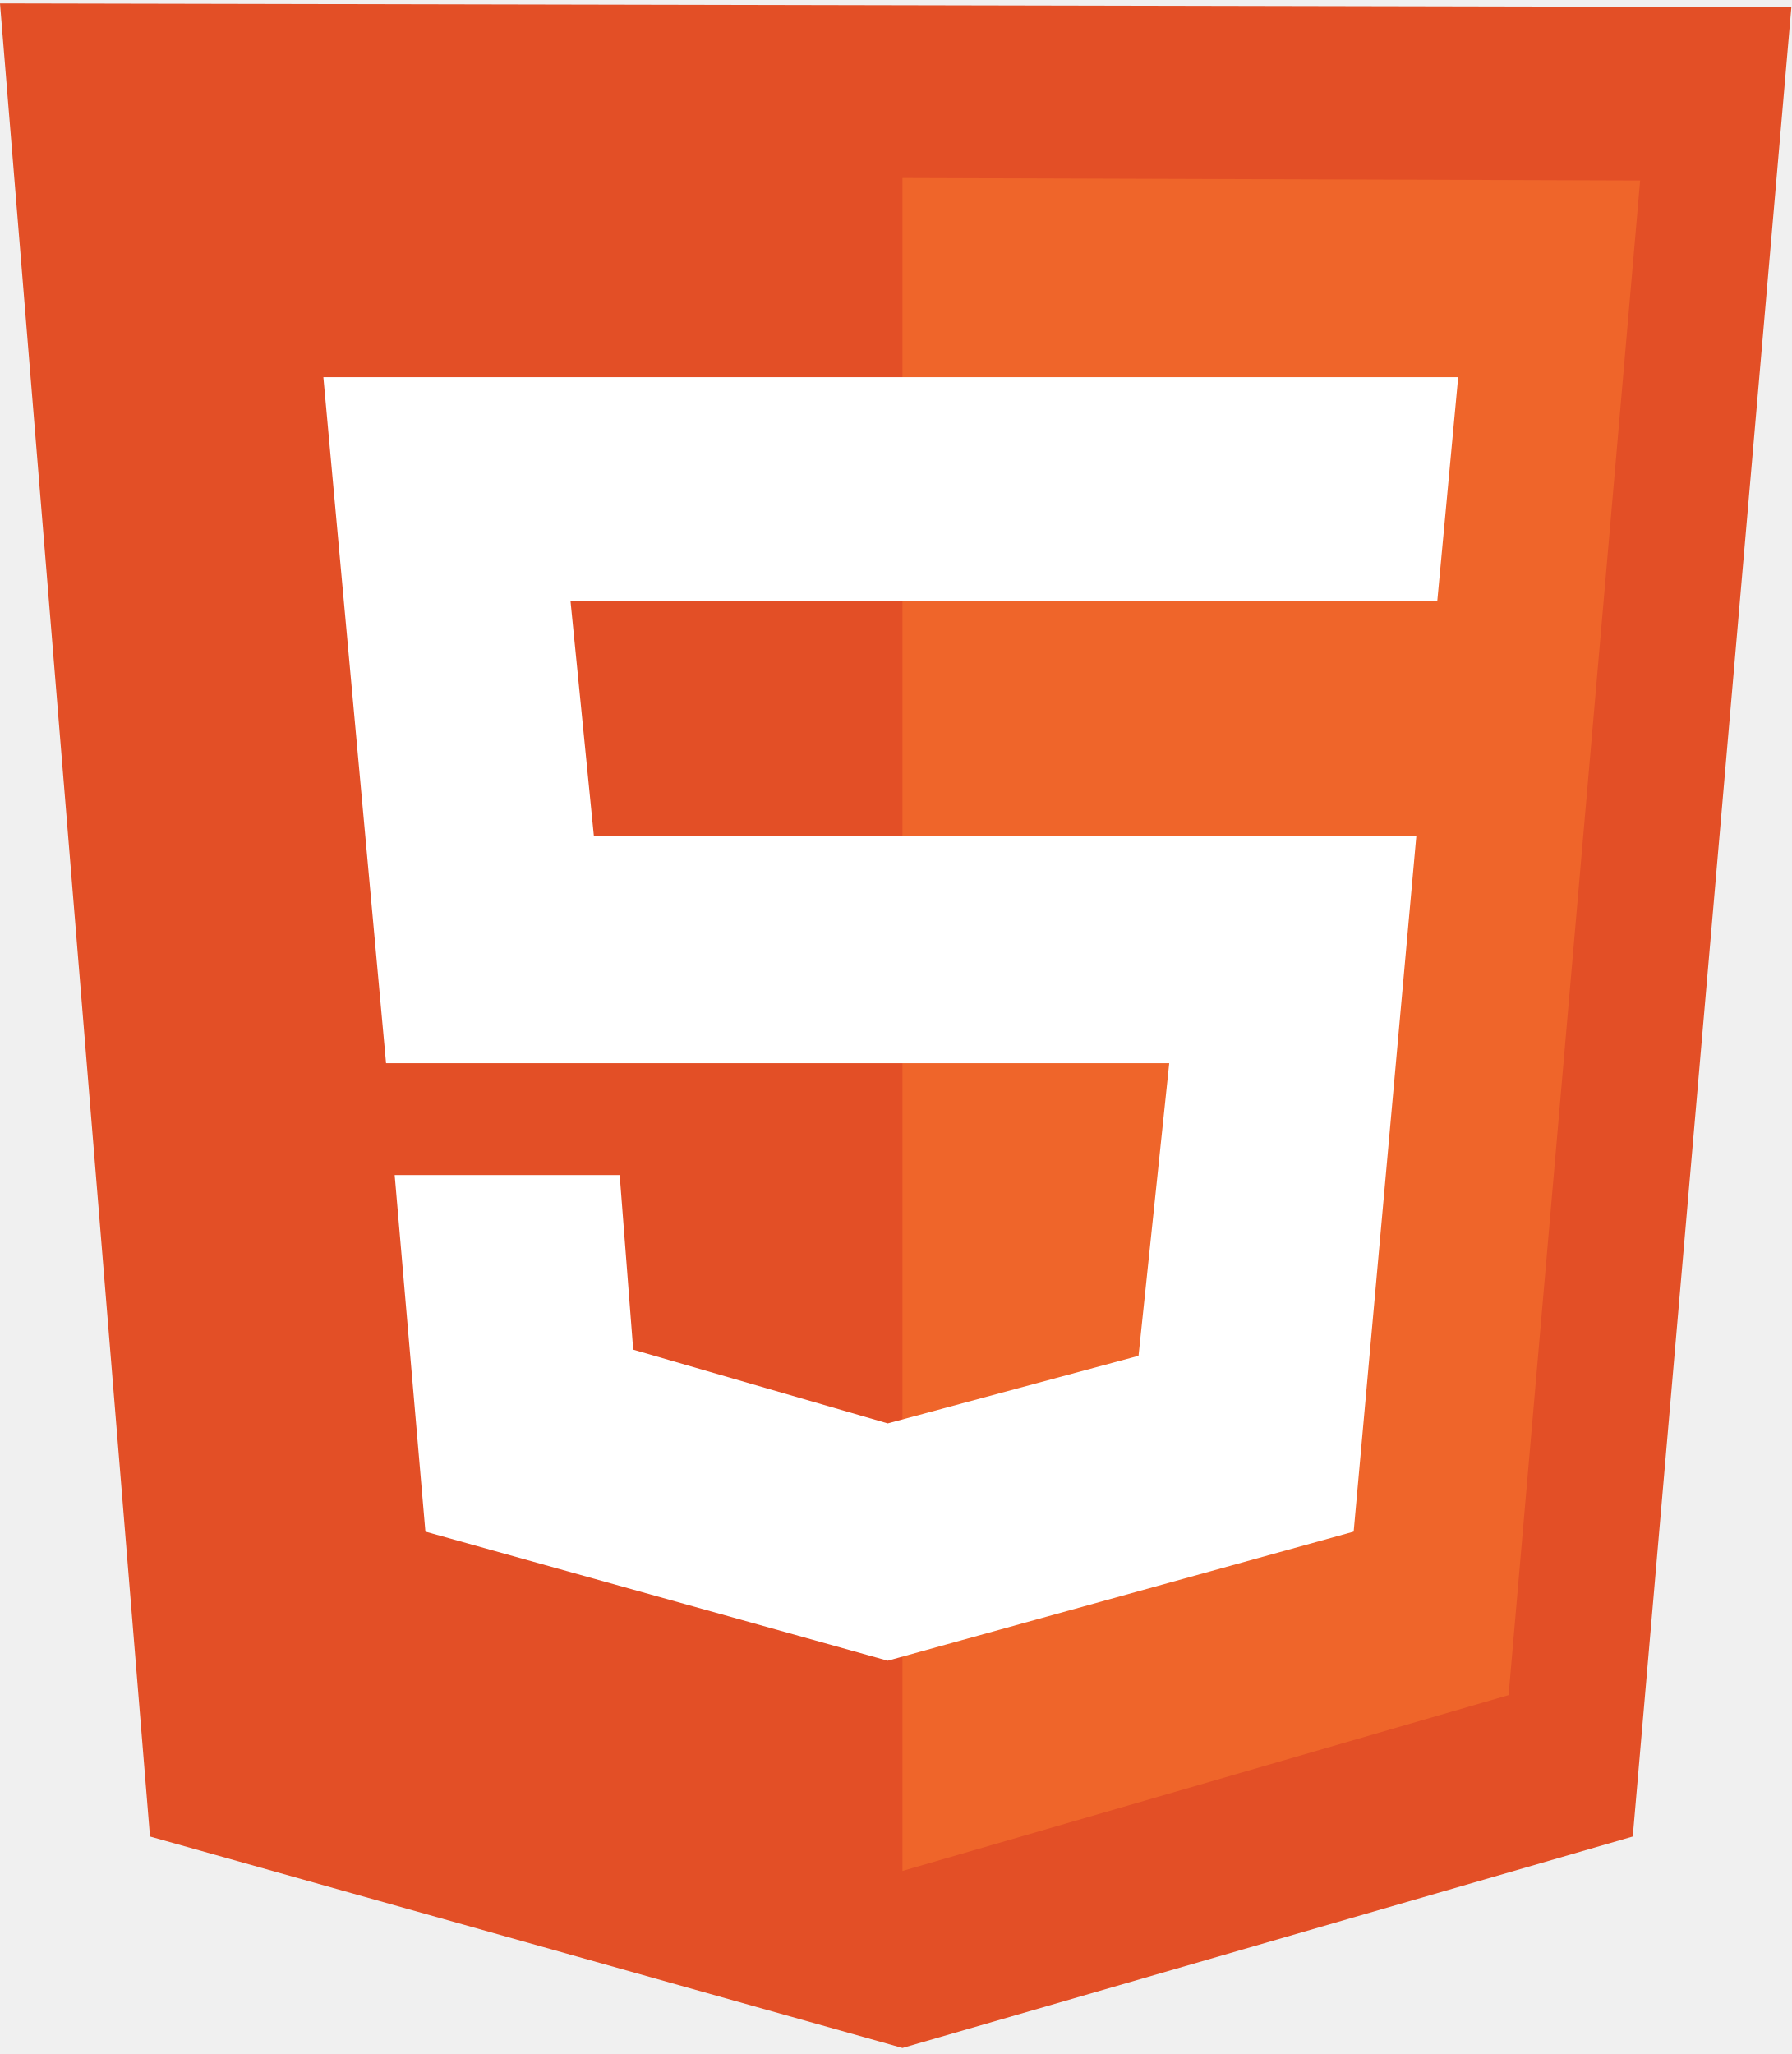
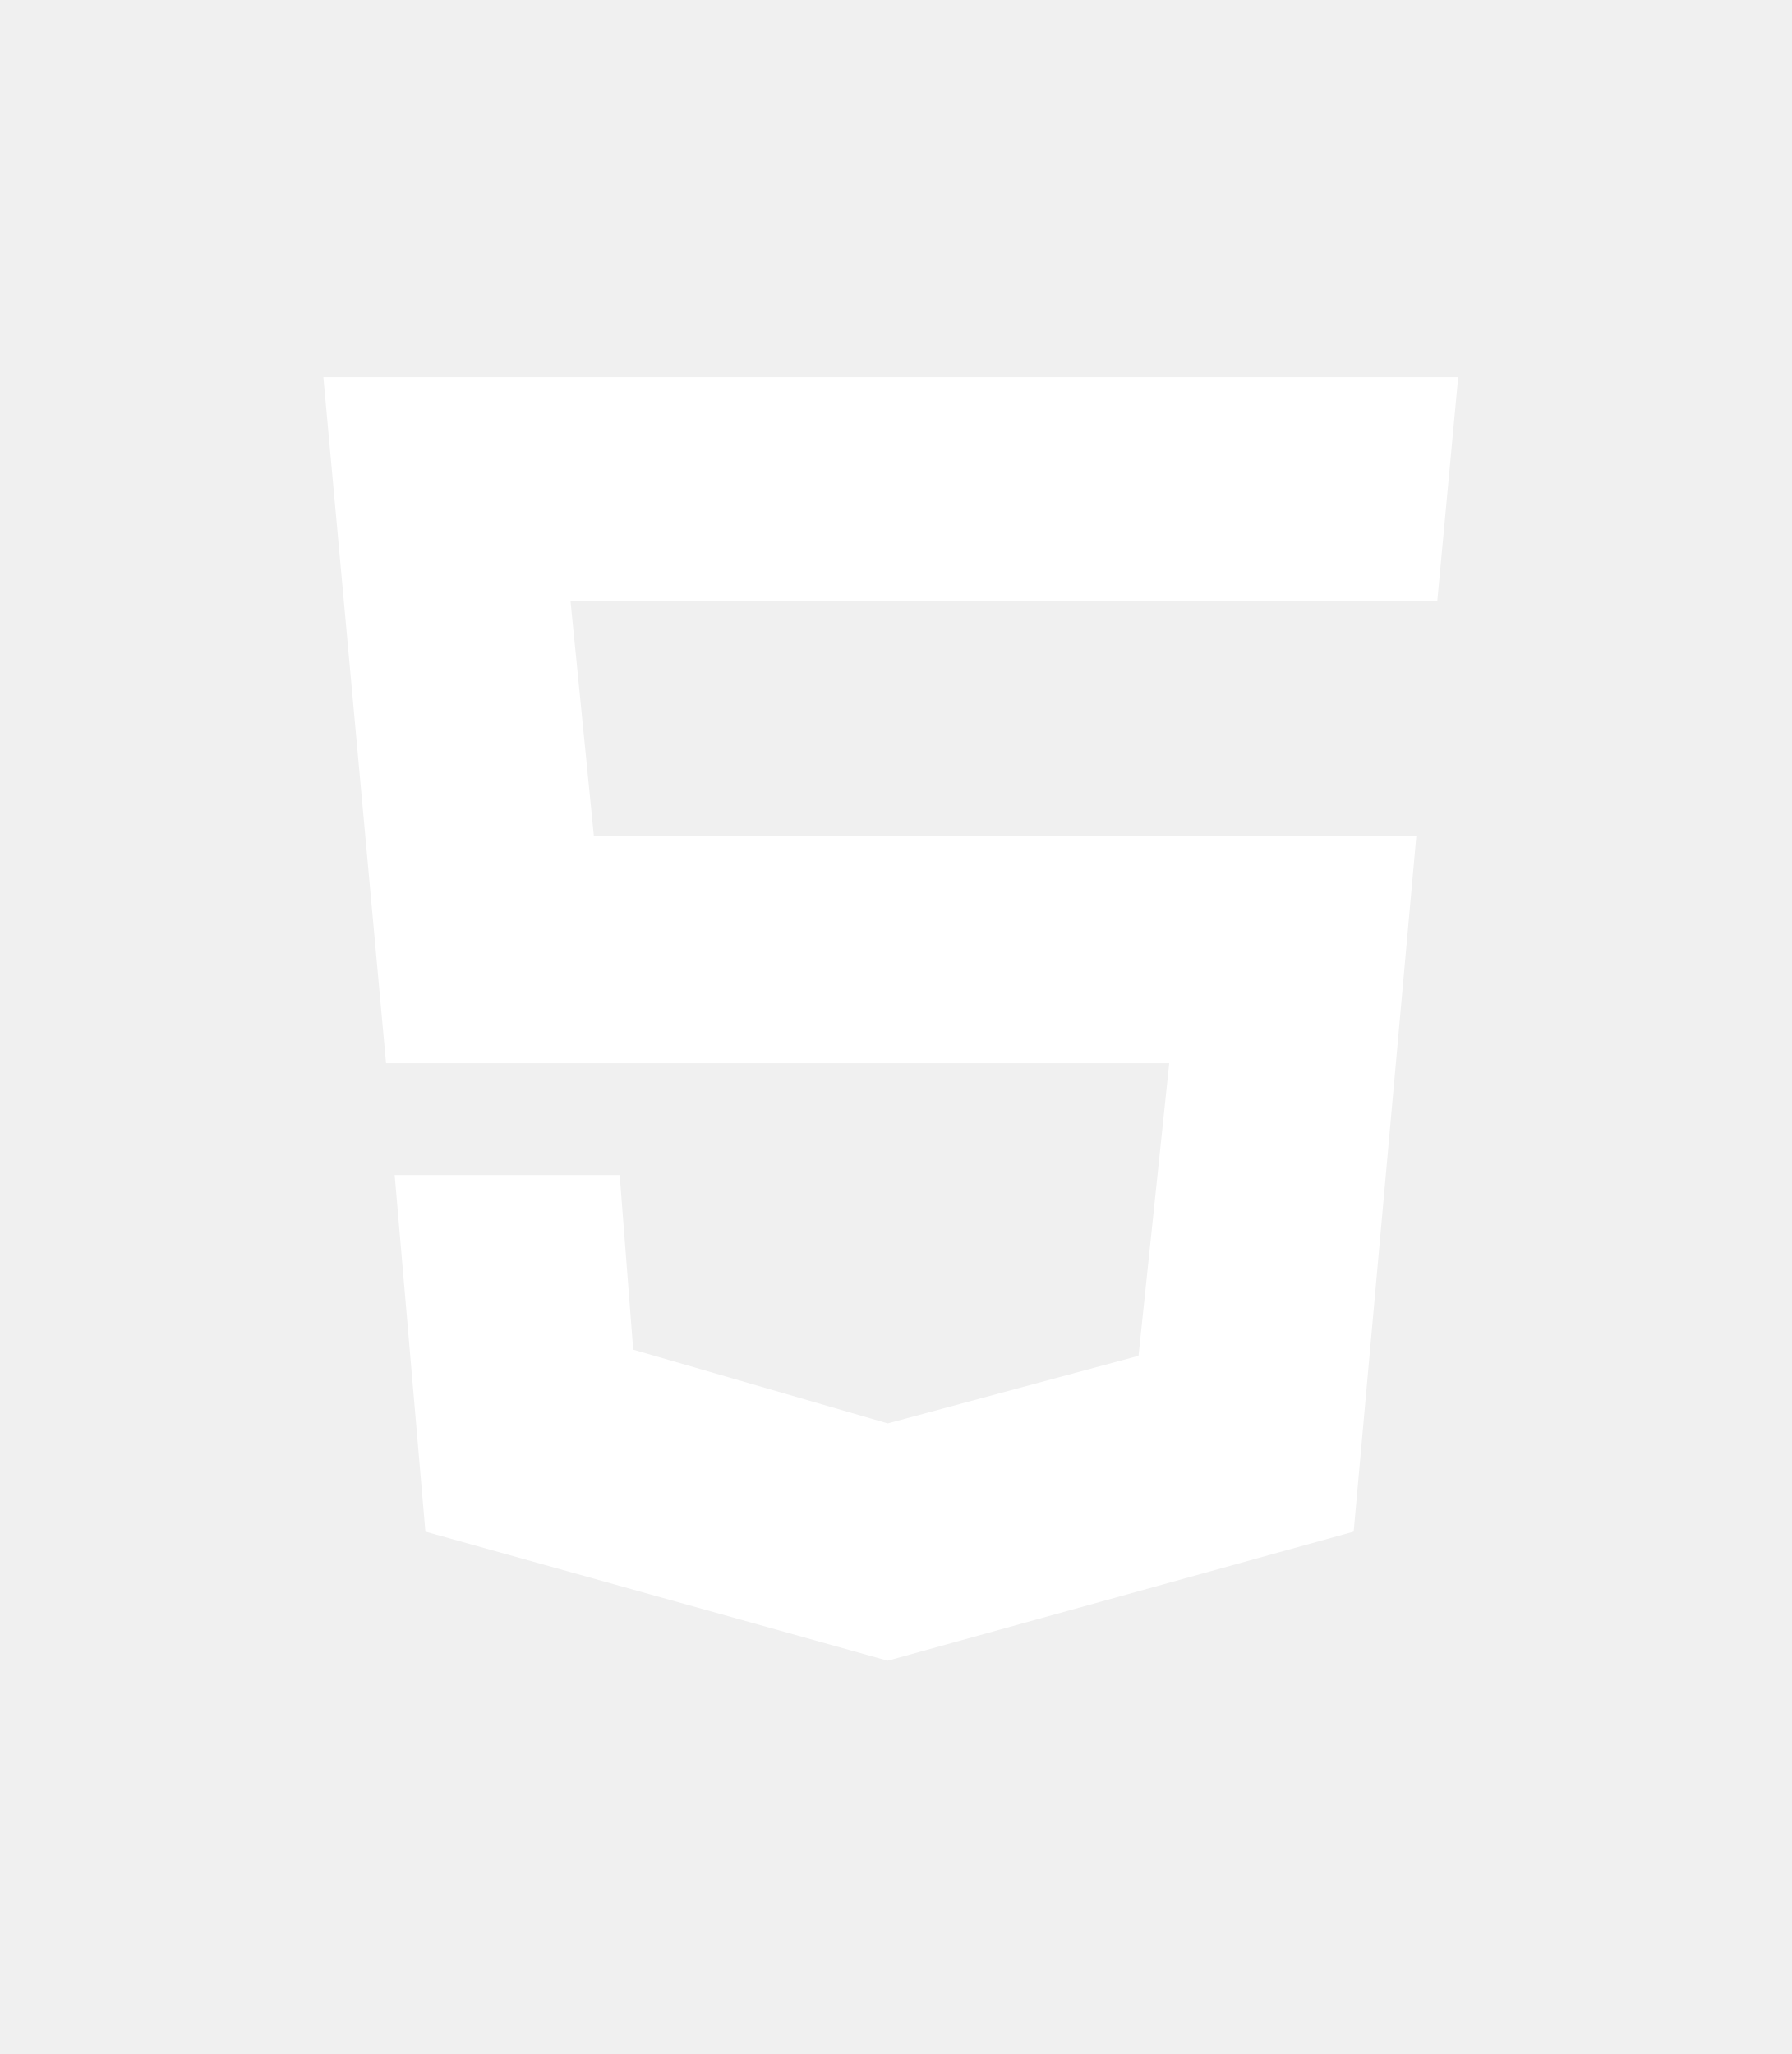
<svg xmlns="http://www.w3.org/2000/svg" width="150" height="172" viewBox="0 0 150 172" fill="none">
-   <g clip-path="url(#clip0_58_151)">
-     <path d="M12.56 153.788L-3.8147e-06 0.287L150 0.595L136.719 153.788L75.566 171.495L12.56 153.788Z" fill="#E34F26" />
-     <path d="M75.566 156.67V14.906L137.337 15.111L126.322 141.947L75.566 156.67Z" fill="#EF652A" />
+   <g clip-path="url(/#clip0_58_151)">
+     <path d="M12.56 153.788L-3.8147e-06 0.287L150 0.595L136.719 153.788L75.566 171.495L12.56 153.788Z" fill="/#E34F26" />
+     <path d="M75.566 156.67V14.906L137.337 15.111L126.322 141.947L75.566 156.67Z" fill="/#EF652A" />
    <path d="M120.351 50.322L122.1 31.584H27.076L32.326 89.031H97.906L95.335 113.533L74.332 119.195L53.021 113.018L51.889 98.399H33.047L35.621 128.255L74.331 139.065L113.349 128.255L118.599 69.985H49.726L47.77 50.322H120.351Z" fill="white" />
  </g>
  <defs>
    <clipPath id="clip0_58_151">
      <rect width="150" height="171.782" fill="white" />
    </clipPath>
  </defs>
</svg>
